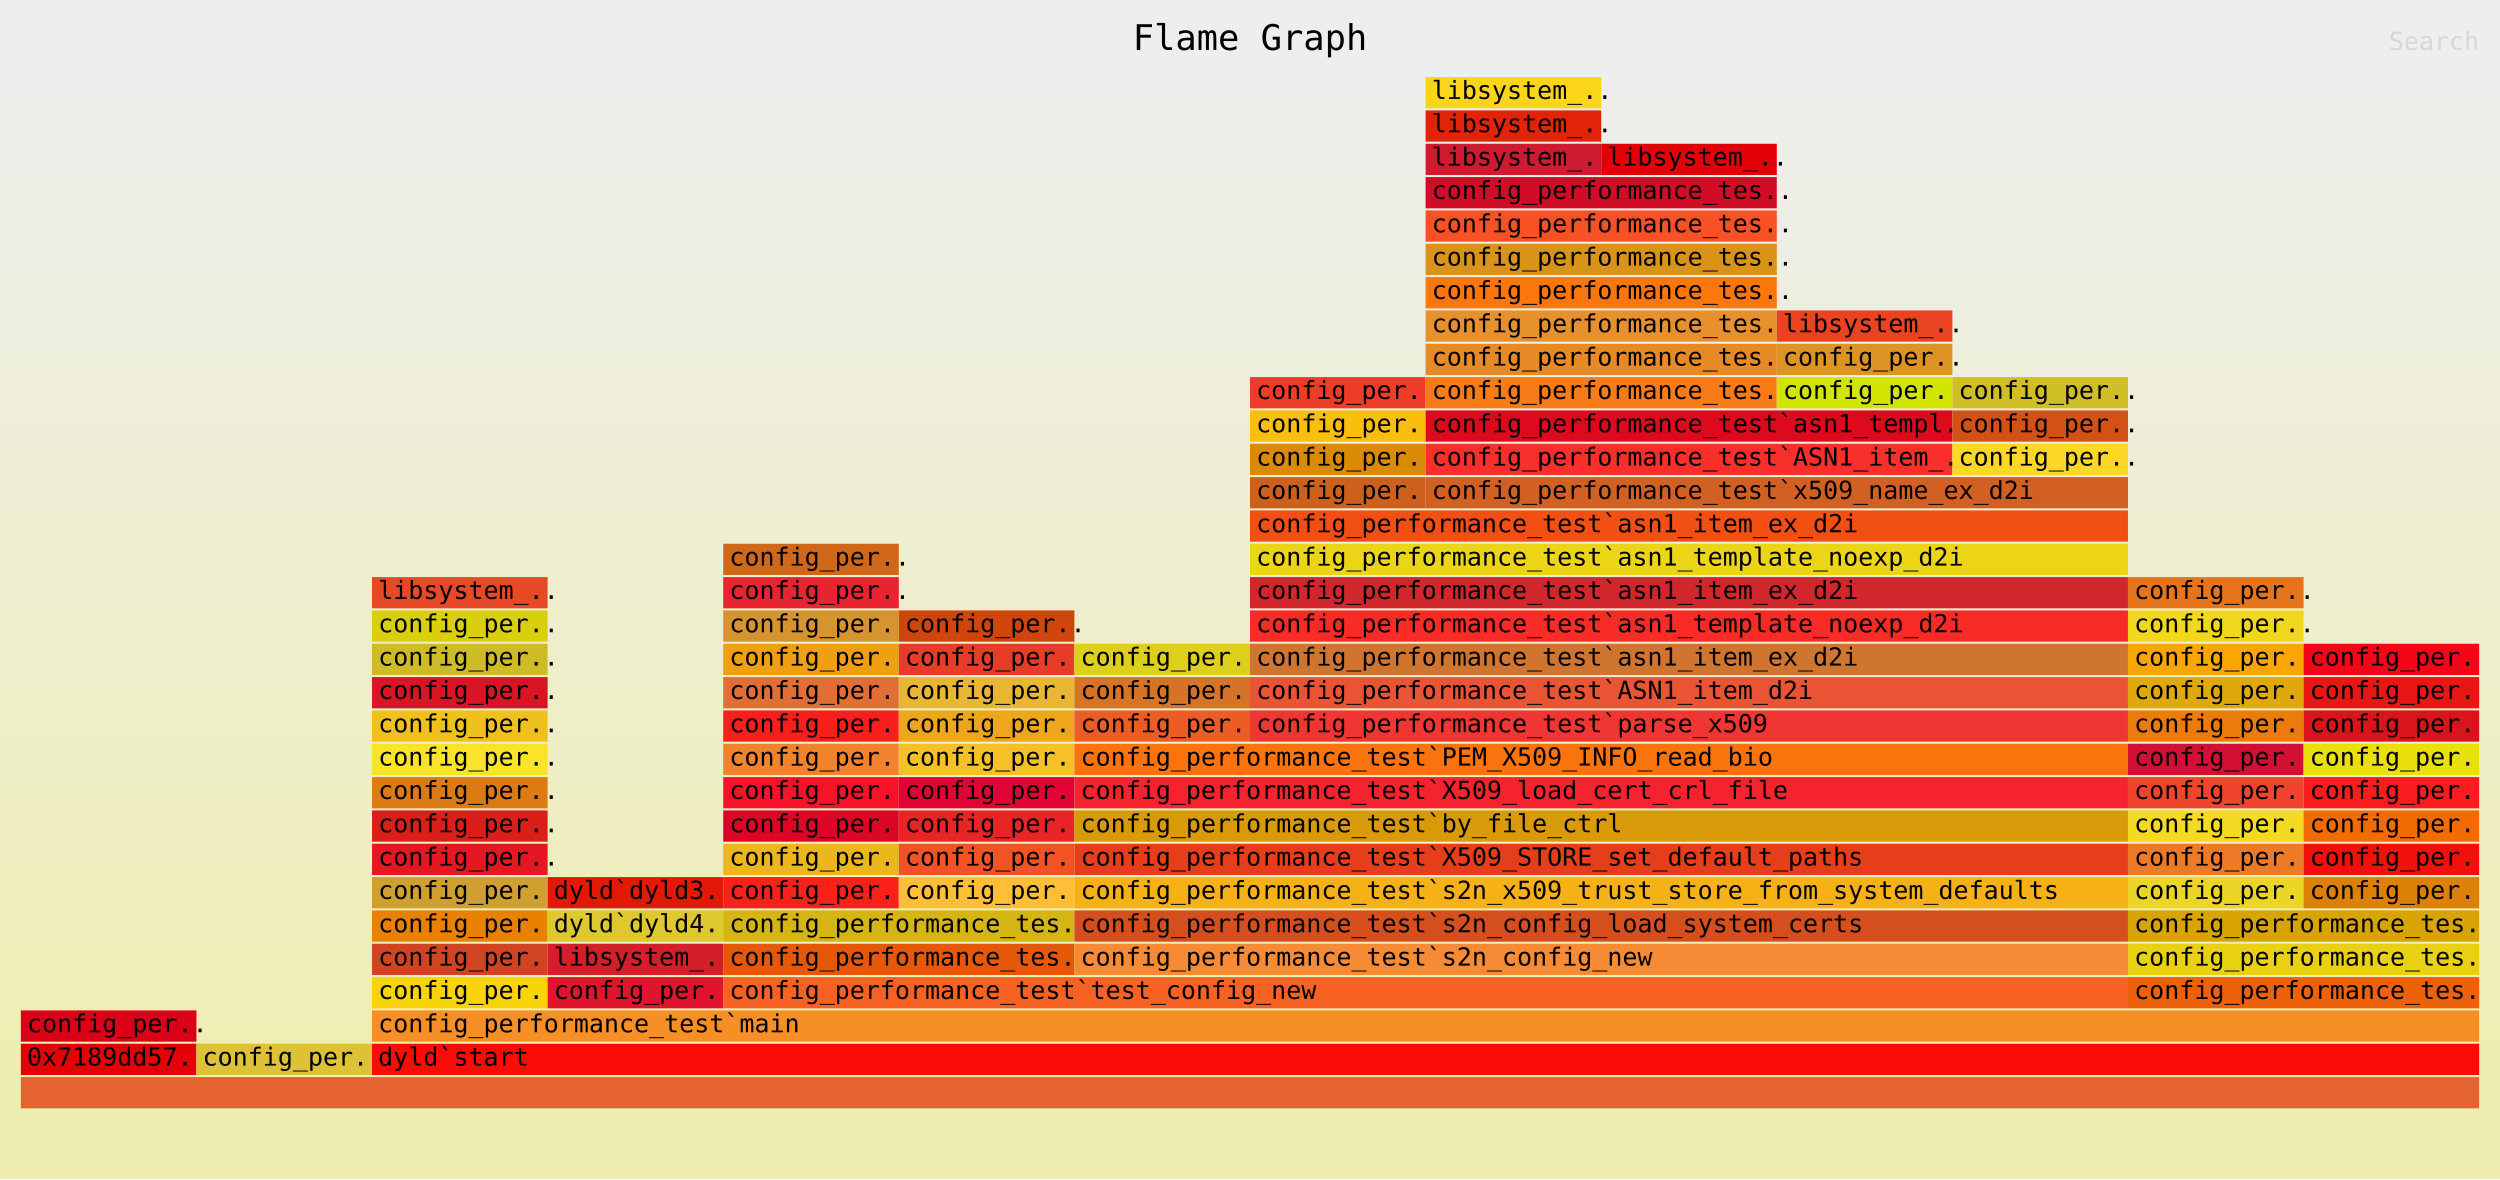
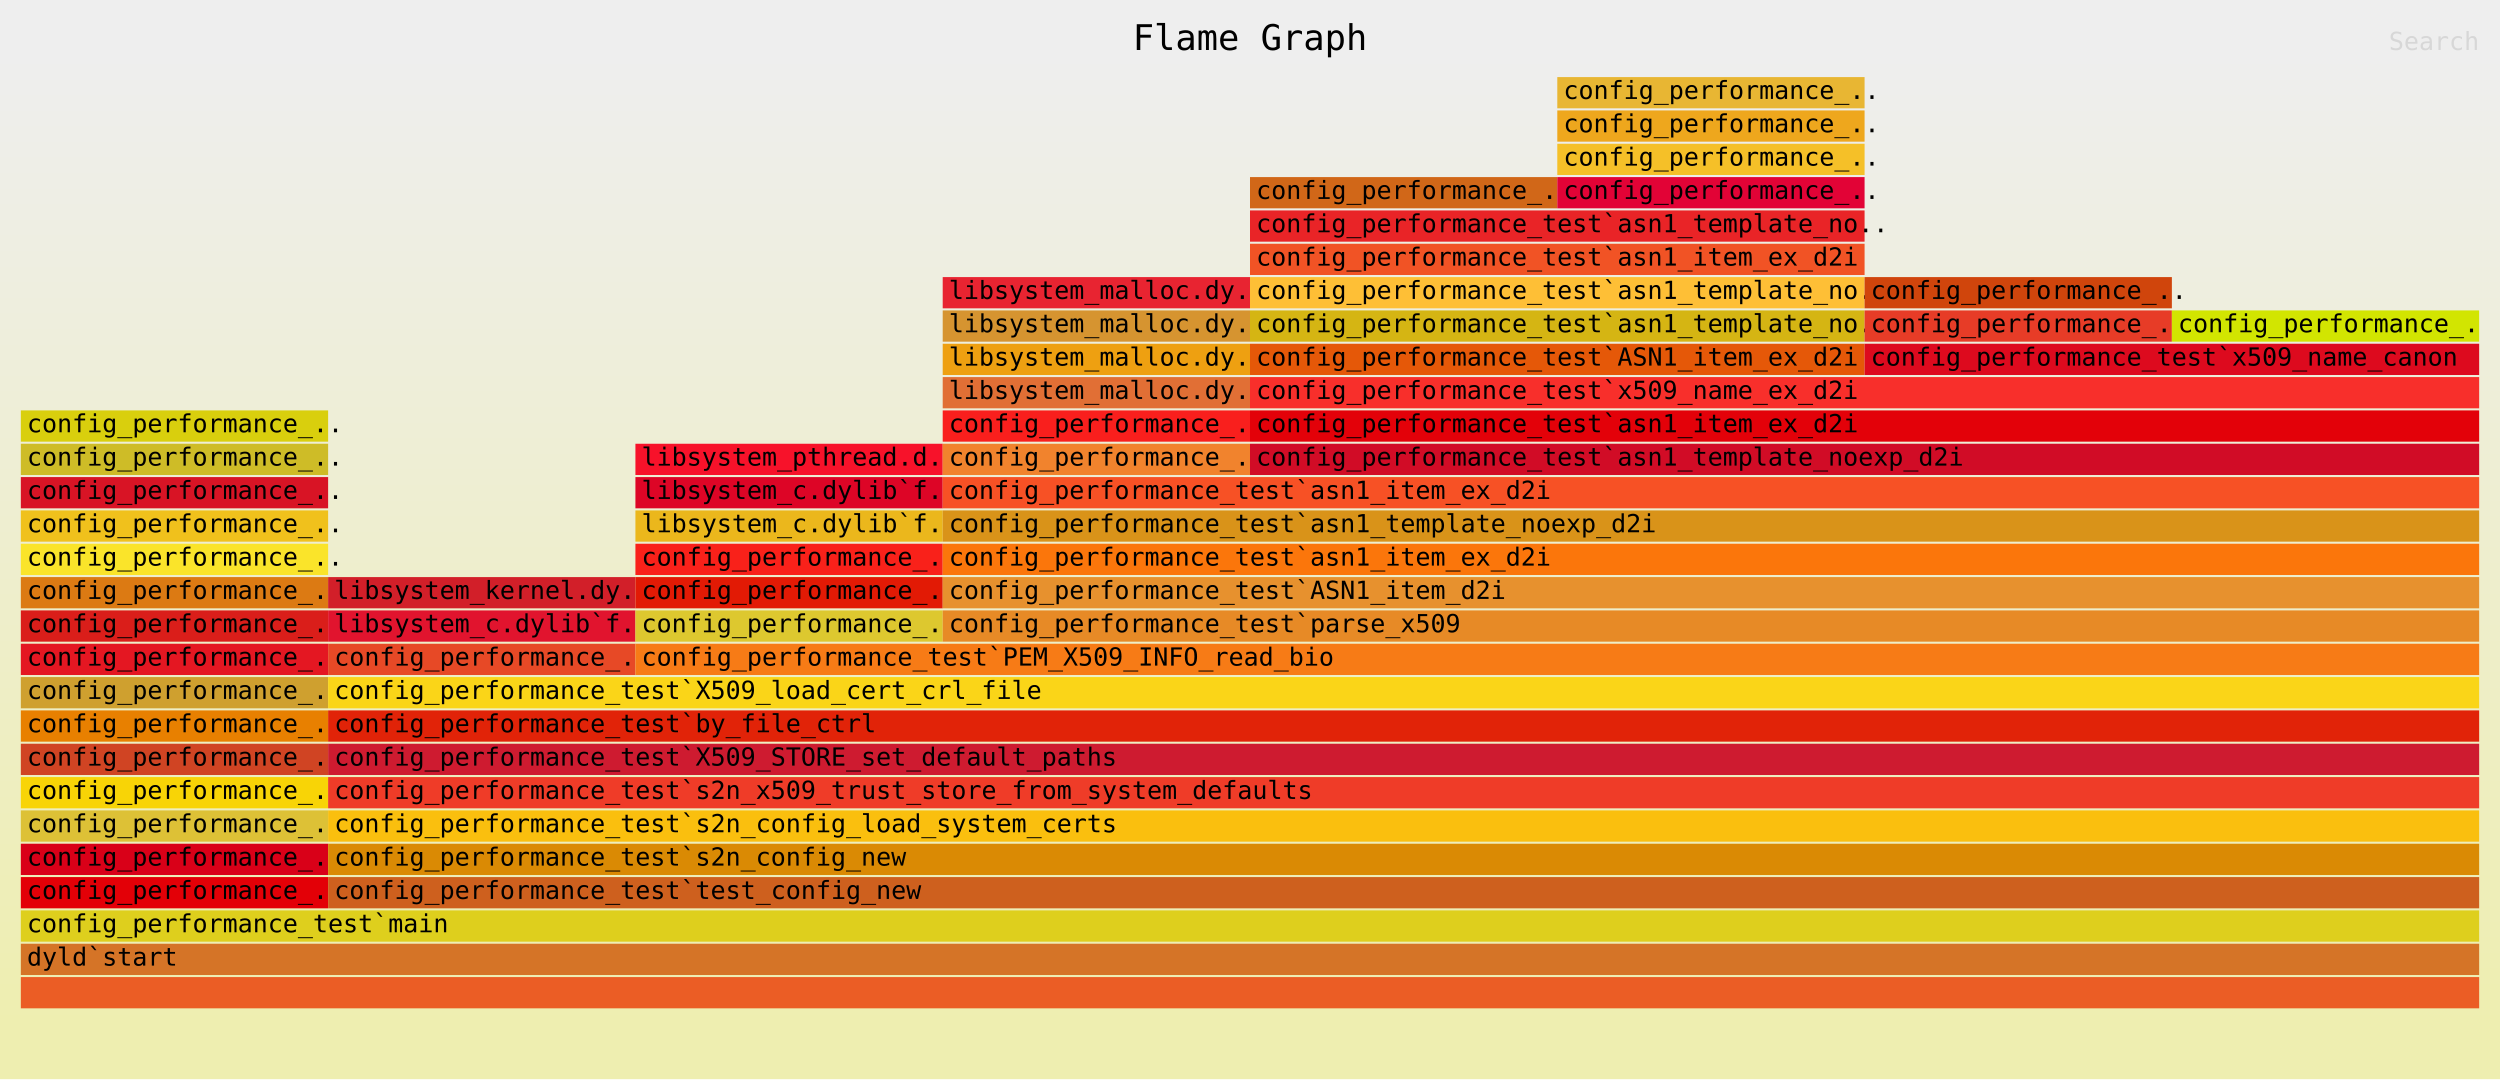
- <svg xmlns="http://www.w3.org/2000/svg" xmlns:ns1="http://github.com/jonhoo/inferno" version="1.1" width="1200" height="566" viewBox="0 0 1200 566">
+ <svg xmlns="http://www.w3.org/2000/svg" xmlns:ns1="http://github.com/jonhoo/inferno" version="1.1" width="1200" height="518" viewBox="0 0 1200 518">
  <defs>
    <linearGradient id="background" y1="0" y2="1" x1="0" x2="0">
      <stop stop-color="#eeeeee" offset="5%" />
      <stop stop-color="#eeeeb0" offset="95%" />
    </linearGradient>
  </defs>
  <style type="text/css">
text { font-family:monospace; font-size:12px }
#title { text-anchor:middle; font-size:17px; }
#matched { text-anchor:end; }
#search { text-anchor:end; opacity:0.1; cursor:pointer; }
#search:hover, #search.show { opacity:1; }
#subtitle { text-anchor:middle; font-color:rgb(160,160,160); }
#unzoom { cursor:pointer; }
#frames &gt; *:hover { stroke:black; stroke-width:0.5; cursor:pointer; }
.hide { display:none; }
.parent { opacity:0.5; }
</style>
-   <rect x="0" y="0" width="100%" height="566" fill="url(#background)" />
+   <rect x="0" y="0" width="100%" height="518" fill="url(#background)" />
  <text id="title" fill="rgb(0,0,0)" x="50%" y="24.00">Flame Graph</text>
-   <text id="details" fill="rgb(0,0,0)" x="10" y="549.00"> </text>
+   <text id="details" fill="rgb(0,0,0)" x="10" y="501.00"> </text>
  <text id="unzoom" class="hide" fill="rgb(0,0,0)" x="10" y="24.00">Reset Zoom</text>
  <text id="search" fill="rgb(0,0,0)" x="1190" y="24.00">Search</text>
-   <text id="matched" fill="rgb(0,0,0)" x="1190" y="549.00"> </text>
-   <svg id="frames" x="10" width="1180" total_samples="14">
-     <g>
-       <rect x="0%" y="501" width="7.143%" height="15" fill="rgb(227,0,7)" ns1:x="0" ns1:w="1" />
-       <text x="0.25%" y="511.50">0x7189dd57..</text>
-     </g>
-     <g>
-       <rect x="0%" y="485" width="7.143%" height="15" fill="rgb(217,0,24)" ns1:x="0" ns1:w="1" />
-       <text x="0.25%" y="495.50">config_per..</text>
-     </g>
-     <g>
-       <rect x="7.143%" y="501" width="7.143%" height="15" fill="rgb(221,193,54)" ns1:x="1" ns1:w="1" />
-       <text x="7.393%" y="511.50">config_per..</text>
-     </g>
-     <g>
-       <rect x="14.286%" y="469" width="7.143%" height="15" fill="rgb(248,212,6)" ns1:x="2" ns1:w="1" />
-       <text x="14.536%" y="479.50">config_per..</text>
-     </g>
-     <g>
-       <rect x="14.286%" y="453" width="7.143%" height="15" fill="rgb(208,68,35)" ns1:x="2" ns1:w="1" />
-       <text x="14.536%" y="463.50">config_per..</text>
-     </g>
-     <g>
-       <rect x="14.286%" y="437" width="7.143%" height="15" fill="rgb(232,128,0)" ns1:x="2" ns1:w="1" />
-       <text x="14.536%" y="447.50">config_per..</text>
-     </g>
-     <g>
-       <rect x="14.286%" y="421" width="7.143%" height="15" fill="rgb(207,160,47)" ns1:x="2" ns1:w="1" />
-       <text x="14.536%" y="431.50">config_per..</text>
-     </g>
-     <g>
-       <rect x="14.286%" y="405" width="7.143%" height="15" fill="rgb(228,23,34)" ns1:x="2" ns1:w="1" />
-       <text x="14.536%" y="415.50">config_per..</text>
-     </g>
-     <g>
-       <rect x="14.286%" y="389" width="7.143%" height="15" fill="rgb(218,30,26)" ns1:x="2" ns1:w="1" />
-       <text x="14.536%" y="399.50">config_per..</text>
-     </g>
-     <g>
-       <rect x="14.286%" y="373" width="7.143%" height="15" fill="rgb(220,122,19)" ns1:x="2" ns1:w="1" />
-       <text x="14.536%" y="383.50">config_per..</text>
-     </g>
-     <g>
-       <rect x="14.286%" y="357" width="7.143%" height="15" fill="rgb(250,228,42)" ns1:x="2" ns1:w="1" />
-       <text x="14.536%" y="367.50">config_per..</text>
-     </g>
-     <g>
-       <rect x="14.286%" y="341" width="7.143%" height="15" fill="rgb(240,193,28)" ns1:x="2" ns1:w="1" />
-       <text x="14.536%" y="351.50">config_per..</text>
-     </g>
-     <g>
-       <rect x="14.286%" y="325" width="7.143%" height="15" fill="rgb(216,20,37)" ns1:x="2" ns1:w="1" />
-       <text x="14.536%" y="335.50">config_per..</text>
-     </g>
-     <g>
-       <rect x="14.286%" y="309" width="7.143%" height="15" fill="rgb(206,188,39)" ns1:x="2" ns1:w="1" />
-       <text x="14.536%" y="319.50">config_per..</text>
-     </g>
-     <g>
-       <rect x="14.286%" y="293" width="7.143%" height="15" fill="rgb(217,207,13)" ns1:x="2" ns1:w="1" />
-       <text x="14.536%" y="303.50">config_per..</text>
-     </g>
-     <g>
-       <rect x="14.286%" y="277" width="7.143%" height="15" fill="rgb(231,73,38)" ns1:x="2" ns1:w="1" />
-       <text x="14.536%" y="287.50">libsystem_..</text>
-     </g>
-     <g>
-       <rect x="21.429%" y="469" width="7.143%" height="15" fill="rgb(225,20,46)" ns1:x="3" ns1:w="1" />
-       <text x="21.679%" y="479.50">config_per..</text>
-     </g>
-     <g>
-       <rect x="21.429%" y="453" width="7.143%" height="15" fill="rgb(210,31,41)" ns1:x="3" ns1:w="1" />
-       <text x="21.679%" y="463.50">libsystem_..</text>
-     </g>
-     <g>
-       <rect x="21.429%" y="437" width="7.143%" height="15" fill="rgb(221,200,47)" ns1:x="3" ns1:w="1" />
-       <text x="21.679%" y="447.50">dyld`dyld4..</text>
-     </g>
-     <g>
-       <rect x="21.429%" y="421" width="7.143%" height="15" fill="rgb(226,26,5)" ns1:x="3" ns1:w="1" />
-       <text x="21.679%" y="431.50">dyld`dyld3..</text>
-     </g>
-     <g>
-       <rect x="28.571%" y="421" width="7.143%" height="15" fill="rgb(249,33,26)" ns1:x="4" ns1:w="1" />
-       <text x="28.821%" y="431.50">config_per..</text>
-     </g>
-     <g>
-       <rect x="28.571%" y="405" width="7.143%" height="15" fill="rgb(235,183,28)" ns1:x="4" ns1:w="1" />
-       <text x="28.821%" y="415.50">config_per..</text>
-     </g>
-     <g>
-       <rect x="28.571%" y="389" width="7.143%" height="15" fill="rgb(221,5,38)" ns1:x="4" ns1:w="1" />
-       <text x="28.821%" y="399.50">config_per..</text>
-     </g>
-     <g>
-       <rect x="28.571%" y="373" width="7.143%" height="15" fill="rgb(247,18,42)" ns1:x="4" ns1:w="1" />
-       <text x="28.821%" y="383.50">config_per..</text>
-     </g>
-     <g>
-       <rect x="28.571%" y="357" width="7.143%" height="15" fill="rgb(241,131,45)" ns1:x="4" ns1:w="1" />
-       <text x="28.821%" y="367.50">config_per..</text>
-     </g>
-     <g>
-       <rect x="28.571%" y="341" width="7.143%" height="15" fill="rgb(249,31,29)" ns1:x="4" ns1:w="1" />
-       <text x="28.821%" y="351.50">config_per..</text>
-     </g>
-     <g>
-       <rect x="28.571%" y="325" width="7.143%" height="15" fill="rgb(225,111,53)" ns1:x="4" ns1:w="1" />
-       <text x="28.821%" y="335.50">config_per..</text>
-     </g>
-     <g>
-       <rect x="28.571%" y="309" width="7.143%" height="15" fill="rgb(238,160,17)" ns1:x="4" ns1:w="1" />
-       <text x="28.821%" y="319.50">config_per..</text>
-     </g>
-     <g>
-       <rect x="28.571%" y="293" width="7.143%" height="15" fill="rgb(214,148,48)" ns1:x="4" ns1:w="1" />
-       <text x="28.821%" y="303.50">config_per..</text>
-     </g>
-     <g>
-       <rect x="28.571%" y="277" width="7.143%" height="15" fill="rgb(232,36,49)" ns1:x="4" ns1:w="1" />
-       <text x="28.821%" y="287.50">config_per..</text>
-     </g>
-     <g>
-       <rect x="28.571%" y="261" width="7.143%" height="15" fill="rgb(209,103,24)" ns1:x="4" ns1:w="1" />
-       <text x="28.821%" y="271.50">config_per..</text>
-     </g>
-     <g>
-       <rect x="28.571%" y="453" width="14.286%" height="15" fill="rgb(229,88,8)" ns1:x="4" ns1:w="2" />
-       <text x="28.821%" y="463.50">config_performance_tes..</text>
-     </g>
-     <g>
-       <rect x="28.571%" y="437" width="14.286%" height="15" fill="rgb(213,181,19)" ns1:x="4" ns1:w="2" />
-       <text x="28.821%" y="447.50">config_performance_tes..</text>
-     </g>
-     <g>
-       <rect x="35.714%" y="421" width="7.143%" height="15" fill="rgb(254,191,54)" ns1:x="5" ns1:w="1" />
-       <text x="35.964%" y="431.50">config_per..</text>
-     </g>
-     <g>
-       <rect x="35.714%" y="405" width="7.143%" height="15" fill="rgb(241,83,37)" ns1:x="5" ns1:w="1" />
-       <text x="35.964%" y="415.50">config_per..</text>
-     </g>
-     <g>
-       <rect x="35.714%" y="389" width="7.143%" height="15" fill="rgb(233,36,39)" ns1:x="5" ns1:w="1" />
-       <text x="35.964%" y="399.50">config_per..</text>
-     </g>
-     <g>
-       <rect x="35.714%" y="373" width="7.143%" height="15" fill="rgb(226,3,54)" ns1:x="5" ns1:w="1" />
-       <text x="35.964%" y="383.50">config_per..</text>
-     </g>
-     <g>
-       <rect x="35.714%" y="357" width="7.143%" height="15" fill="rgb(245,192,40)" ns1:x="5" ns1:w="1" />
-       <text x="35.964%" y="367.50">config_per..</text>
-     </g>
-     <g>
-       <rect x="35.714%" y="341" width="7.143%" height="15" fill="rgb(238,167,29)" ns1:x="5" ns1:w="1" />
-       <text x="35.964%" y="351.50">config_per..</text>
-     </g>
-     <g>
-       <rect x="35.714%" y="325" width="7.143%" height="15" fill="rgb(232,182,51)" ns1:x="5" ns1:w="1" />
-       <text x="35.964%" y="335.50">config_per..</text>
-     </g>
-     <g>
-       <rect x="35.714%" y="309" width="7.143%" height="15" fill="rgb(231,60,39)" ns1:x="5" ns1:w="1" />
-       <text x="35.964%" y="319.50">config_per..</text>
-     </g>
-     <g>
-       <rect x="35.714%" y="293" width="7.143%" height="15" fill="rgb(208,69,12)" ns1:x="5" ns1:w="1" />
-       <text x="35.964%" y="303.50">config_per..</text>
-     </g>
-     <g>
-       <rect x="42.857%" y="341" width="7.143%" height="15" fill="rgb(235,93,37)" ns1:x="6" ns1:w="1" />
-       <text x="43.107%" y="351.50">config_per..</text>
-     </g>
-     <g>
-       <rect x="42.857%" y="325" width="7.143%" height="15" fill="rgb(213,116,39)" ns1:x="6" ns1:w="1" />
-       <text x="43.107%" y="335.50">config_per..</text>
-     </g>
-     <g>
-       <rect x="42.857%" y="309" width="7.143%" height="15" fill="rgb(222,207,29)" ns1:x="6" ns1:w="1" />
-       <text x="43.107%" y="319.50">config_per..</text>
-     </g>
-     <g>
-       <rect x="50%" y="229" width="7.143%" height="15" fill="rgb(206,96,30)" ns1:x="7" ns1:w="1" />
-       <text x="50.25%" y="239.50">config_per..</text>
-     </g>
-     <g>
-       <rect x="50%" y="213" width="7.143%" height="15" fill="rgb(218,138,4)" ns1:x="7" ns1:w="1" />
-       <text x="50.25%" y="223.50">config_per..</text>
-     </g>
-     <g>
-       <rect x="50%" y="197" width="7.143%" height="15" fill="rgb(250,191,14)" ns1:x="7" ns1:w="1" />
-       <text x="50.25%" y="207.50">config_per..</text>
-     </g>
-     <g>
-       <rect x="50%" y="181" width="7.143%" height="15" fill="rgb(239,60,40)" ns1:x="7" ns1:w="1" />
-       <text x="50.25%" y="191.50">config_per..</text>
-     </g>
-     <g>
-       <rect x="57.143%" y="69" width="7.143%" height="15" fill="rgb(206,27,48)" ns1:x="8" ns1:w="1" />
-       <text x="57.393%" y="79.50">libsystem_..</text>
-     </g>
-     <g>
-       <rect x="57.143%" y="53" width="7.143%" height="15" fill="rgb(225,35,8)" ns1:x="8" ns1:w="1" />
-       <text x="57.393%" y="63.50">libsystem_..</text>
-     </g>
-     <g>
-       <rect x="57.143%" y="37" width="7.143%" height="15" fill="rgb(250,213,24)" ns1:x="8" ns1:w="1" />
-       <text x="57.393%" y="47.50">libsystem_..</text>
-     </g>
-     <g>
-       <rect x="57.143%" y="181" width="14.286%" height="15" fill="rgb(247,123,22)" ns1:x="8" ns1:w="2" />
-       <text x="57.393%" y="191.50">config_performance_tes..</text>
-     </g>
-     <g>
-       <rect x="57.143%" y="165" width="14.286%" height="15" fill="rgb(231,138,38)" ns1:x="8" ns1:w="2" />
-       <text x="57.393%" y="175.50">config_performance_tes..</text>
-     </g>
-     <g>
-       <rect x="57.143%" y="149" width="14.286%" height="15" fill="rgb(231,145,46)" ns1:x="8" ns1:w="2" />
-       <text x="57.393%" y="159.50">config_performance_tes..</text>
-     </g>
-     <g>
-       <rect x="57.143%" y="133" width="14.286%" height="15" fill="rgb(251,118,11)" ns1:x="8" ns1:w="2" />
-       <text x="57.393%" y="143.50">config_performance_tes..</text>
-     </g>
-     <g>
-       <rect x="57.143%" y="117" width="14.286%" height="15" fill="rgb(217,147,25)" ns1:x="8" ns1:w="2" />
-       <text x="57.393%" y="127.50">config_performance_tes..</text>
-     </g>
-     <g>
-       <rect x="57.143%" y="101" width="14.286%" height="15" fill="rgb(247,81,37)" ns1:x="8" ns1:w="2" />
-       <text x="57.393%" y="111.50">config_performance_tes..</text>
-     </g>
-     <g>
-       <rect x="57.143%" y="85" width="14.286%" height="15" fill="rgb(209,12,38)" ns1:x="8" ns1:w="2" />
-       <text x="57.393%" y="95.50">config_performance_tes..</text>
-     </g>
-     <g>
-       <rect x="64.286%" y="69" width="7.143%" height="15" fill="rgb(227,1,9)" ns1:x="9" ns1:w="1" />
-       <text x="64.536%" y="79.50">libsystem_..</text>
-     </g>
-     <g>
-       <rect x="57.143%" y="213" width="21.429%" height="15" fill="rgb(248,47,43)" ns1:x="8" ns1:w="3" />
-       <text x="57.393%" y="223.50">config_performance_test`ASN1_item_..</text>
-     </g>
-     <g>
-       <rect x="57.143%" y="197" width="21.429%" height="15" fill="rgb(221,10,30)" ns1:x="8" ns1:w="3" />
-       <text x="57.393%" y="207.50">config_performance_test`asn1_templ..</text>
-     </g>
-     <g>
-       <rect x="71.429%" y="181" width="7.143%" height="15" fill="rgb(210,229,1)" ns1:x="10" ns1:w="1" />
-       <text x="71.679%" y="191.50">config_per..</text>
-     </g>
-     <g>
-       <rect x="71.429%" y="165" width="7.143%" height="15" fill="rgb(222,148,37)" ns1:x="10" ns1:w="1" />
-       <text x="71.679%" y="175.50">config_per..</text>
-     </g>
-     <g>
-       <rect x="71.429%" y="149" width="7.143%" height="15" fill="rgb(234,67,33)" ns1:x="10" ns1:w="1" />
-       <text x="71.679%" y="159.50">libsystem_..</text>
-     </g>
-     <g>
-       <rect x="28.571%" y="469" width="57.143%" height="15" fill="rgb(247,98,35)" ns1:x="4" ns1:w="8" />
-       <text x="28.821%" y="479.50">config_performance_test`test_config_new</text>
-     </g>
-     <g>
-       <rect x="42.857%" y="453" width="42.857%" height="15" fill="rgb(247,138,52)" ns1:x="6" ns1:w="6" />
-       <text x="43.107%" y="463.50">config_performance_test`s2n_config_new</text>
-     </g>
-     <g>
-       <rect x="42.857%" y="437" width="42.857%" height="15" fill="rgb(213,79,30)" ns1:x="6" ns1:w="6" />
-       <text x="43.107%" y="447.50">config_performance_test`s2n_config_load_system_certs</text>
-     </g>
-     <g>
-       <rect x="42.857%" y="421" width="42.857%" height="15" fill="rgb(246,177,23)" ns1:x="6" ns1:w="6" />
-       <text x="43.107%" y="431.50">config_performance_test`s2n_x509_trust_store_from_system_defaults</text>
-     </g>
-     <g>
-       <rect x="42.857%" y="405" width="42.857%" height="15" fill="rgb(230,62,27)" ns1:x="6" ns1:w="6" />
-       <text x="43.107%" y="415.50">config_performance_test`X509_STORE_set_default_paths</text>
-     </g>
-     <g>
-       <rect x="42.857%" y="389" width="42.857%" height="15" fill="rgb(216,154,8)" ns1:x="6" ns1:w="6" />
-       <text x="43.107%" y="399.50">config_performance_test`by_file_ctrl</text>
-     </g>
-     <g>
-       <rect x="42.857%" y="373" width="42.857%" height="15" fill="rgb(244,35,45)" ns1:x="6" ns1:w="6" />
-       <text x="43.107%" y="383.50">config_performance_test`X509_load_cert_crl_file</text>
-     </g>
-     <g>
-       <rect x="42.857%" y="357" width="42.857%" height="15" fill="rgb(251,115,12)" ns1:x="6" ns1:w="6" />
-       <text x="43.107%" y="367.50">config_performance_test`PEM_X509_INFO_read_bio</text>
-     </g>
-     <g>
-       <rect x="50%" y="341" width="35.714%" height="15" fill="rgb(240,54,50)" ns1:x="7" ns1:w="5" />
-       <text x="50.25%" y="351.50">config_performance_test`parse_x509</text>
-     </g>
-     <g>
-       <rect x="50%" y="325" width="35.714%" height="15" fill="rgb(233,84,52)" ns1:x="7" ns1:w="5" />
-       <text x="50.25%" y="335.50">config_performance_test`ASN1_item_d2i</text>
-     </g>
-     <g>
-       <rect x="50%" y="309" width="35.714%" height="15" fill="rgb(207,117,47)" ns1:x="7" ns1:w="5" />
-       <text x="50.25%" y="319.50">config_performance_test`asn1_item_ex_d2i</text>
-     </g>
-     <g>
-       <rect x="50%" y="293" width="35.714%" height="15" fill="rgb(249,43,39)" ns1:x="7" ns1:w="5" />
-       <text x="50.25%" y="303.50">config_performance_test`asn1_template_noexp_d2i</text>
-     </g>
-     <g>
-       <rect x="50%" y="277" width="35.714%" height="15" fill="rgb(209,38,44)" ns1:x="7" ns1:w="5" />
-       <text x="50.25%" y="287.50">config_performance_test`asn1_item_ex_d2i</text>
-     </g>
-     <g>
-       <rect x="50%" y="261" width="35.714%" height="15" fill="rgb(236,212,23)" ns1:x="7" ns1:w="5" />
-       <text x="50.25%" y="271.50">config_performance_test`asn1_template_noexp_d2i</text>
-     </g>
-     <g>
-       <rect x="50%" y="245" width="35.714%" height="15" fill="rgb(242,79,21)" ns1:x="7" ns1:w="5" />
-       <text x="50.25%" y="255.50">config_performance_test`asn1_item_ex_d2i</text>
-     </g>
-     <g>
-       <rect x="57.143%" y="229" width="28.571%" height="15" fill="rgb(211,96,35)" ns1:x="8" ns1:w="4" />
-       <text x="57.393%" y="239.50">config_performance_test`x509_name_ex_d2i</text>
-     </g>
-     <g>
-       <rect x="78.571%" y="213" width="7.143%" height="15" fill="rgb(253,215,40)" ns1:x="11" ns1:w="1" />
-       <text x="78.821%" y="223.50">config_per..</text>
-     </g>
-     <g>
-       <rect x="78.571%" y="197" width="7.143%" height="15" fill="rgb(211,81,21)" ns1:x="11" ns1:w="1" />
-       <text x="78.821%" y="207.50">config_per..</text>
-     </g>
-     <g>
-       <rect x="78.571%" y="181" width="7.143%" height="15" fill="rgb(208,190,38)" ns1:x="11" ns1:w="1" />
-       <text x="78.821%" y="191.50">config_per..</text>
-     </g>
-     <g>
-       <rect x="85.714%" y="421" width="7.143%" height="15" fill="rgb(235,213,38)" ns1:x="12" ns1:w="1" />
-       <text x="85.964%" y="431.50">config_per..</text>
-     </g>
-     <g>
-       <rect x="85.714%" y="405" width="7.143%" height="15" fill="rgb(237,122,38)" ns1:x="12" ns1:w="1" />
-       <text x="85.964%" y="415.50">config_per..</text>
-     </g>
-     <g>
-       <rect x="85.714%" y="389" width="7.143%" height="15" fill="rgb(244,218,35)" ns1:x="12" ns1:w="1" />
-       <text x="85.964%" y="399.50">config_per..</text>
-     </g>
-     <g>
-       <rect x="85.714%" y="373" width="7.143%" height="15" fill="rgb(240,68,47)" ns1:x="12" ns1:w="1" />
-       <text x="85.964%" y="383.50">config_per..</text>
-     </g>
-     <g>
-       <rect x="85.714%" y="357" width="7.143%" height="15" fill="rgb(210,16,53)" ns1:x="12" ns1:w="1" />
-       <text x="85.964%" y="367.50">config_per..</text>
-     </g>
-     <g>
-       <rect x="85.714%" y="341" width="7.143%" height="15" fill="rgb(235,124,12)" ns1:x="12" ns1:w="1" />
-       <text x="85.964%" y="351.50">config_per..</text>
-     </g>
-     <g>
-       <rect x="85.714%" y="325" width="7.143%" height="15" fill="rgb(224,169,11)" ns1:x="12" ns1:w="1" />
-       <text x="85.964%" y="335.50">config_per..</text>
-     </g>
-     <g>
-       <rect x="85.714%" y="309" width="7.143%" height="15" fill="rgb(250,166,2)" ns1:x="12" ns1:w="1" />
-       <text x="85.964%" y="319.50">config_per..</text>
-     </g>
-     <g>
-       <rect x="85.714%" y="293" width="7.143%" height="15" fill="rgb(242,216,29)" ns1:x="12" ns1:w="1" />
-       <text x="85.964%" y="303.50">config_per..</text>
-     </g>
-     <g>
-       <rect x="85.714%" y="277" width="7.143%" height="15" fill="rgb(230,116,27)" ns1:x="12" ns1:w="1" />
-       <text x="85.964%" y="287.50">config_per..</text>
-     </g>
-     <g>
-       <rect x="0%" y="517" width="100%" height="15" fill="rgb(228,99,48)" ns1:x="0" ns1:w="14" />
-       <text x="0.25%" y="527.50" />
-     </g>
-     <g>
-       <rect x="14.286%" y="501" width="85.714%" height="15" fill="rgb(253,11,6)" ns1:x="2" ns1:w="12" />
-       <text x="14.536%" y="511.50">dyld`start</text>
-     </g>
-     <g>
-       <rect x="14.286%" y="485" width="85.714%" height="15" fill="rgb(247,143,39)" ns1:x="2" ns1:w="12" />
-       <text x="14.536%" y="495.50">config_performance_test`main</text>
-     </g>
-     <g>
-       <rect x="85.714%" y="469" width="14.286%" height="15" fill="rgb(236,97,10)" ns1:x="12" ns1:w="2" />
-       <text x="85.964%" y="479.50">config_performance_tes..</text>
-     </g>
-     <g>
-       <rect x="85.714%" y="453" width="14.286%" height="15" fill="rgb(233,208,19)" ns1:x="12" ns1:w="2" />
-       <text x="85.964%" y="463.50">config_performance_tes..</text>
-     </g>
-     <g>
-       <rect x="85.714%" y="437" width="14.286%" height="15" fill="rgb(216,164,2)" ns1:x="12" ns1:w="2" />
-       <text x="85.964%" y="447.50">config_performance_tes..</text>
-     </g>
-     <g>
-       <rect x="92.857%" y="421" width="7.143%" height="15" fill="rgb(220,129,5)" ns1:x="13" ns1:w="1" />
-       <text x="93.107%" y="431.50">config_per..</text>
-     </g>
-     <g>
-       <rect x="92.857%" y="405" width="7.143%" height="15" fill="rgb(242,17,10)" ns1:x="13" ns1:w="1" />
-       <text x="93.107%" y="415.50">config_per..</text>
-     </g>
-     <g>
-       <rect x="92.857%" y="389" width="7.143%" height="15" fill="rgb(242,107,0)" ns1:x="13" ns1:w="1" />
-       <text x="93.107%" y="399.50">config_per..</text>
-     </g>
-     <g>
-       <rect x="92.857%" y="373" width="7.143%" height="15" fill="rgb(251,28,31)" ns1:x="13" ns1:w="1" />
-       <text x="93.107%" y="383.50">config_per..</text>
-     </g>
-     <g>
-       <rect x="92.857%" y="357" width="7.143%" height="15" fill="rgb(233,223,10)" ns1:x="13" ns1:w="1" />
-       <text x="93.107%" y="367.50">config_per..</text>
-     </g>
-     <g>
-       <rect x="92.857%" y="341" width="7.143%" height="15" fill="rgb(215,21,27)" ns1:x="13" ns1:w="1" />
-       <text x="93.107%" y="351.50">config_per..</text>
-     </g>
-     <g>
-       <rect x="92.857%" y="325" width="7.143%" height="15" fill="rgb(232,23,21)" ns1:x="13" ns1:w="1" />
-       <text x="93.107%" y="335.50">config_per..</text>
-     </g>
-     <g>
-       <rect x="92.857%" y="309" width="7.143%" height="15" fill="rgb(244,5,23)" ns1:x="13" ns1:w="1" />
-       <text x="93.107%" y="319.50">config_per..</text>
+   <text id="matched" fill="rgb(0,0,0)" x="1190" y="501.00"> </text>
+   <svg id="frames" x="10" width="1180" total_samples="8">
+     <g>
+       <rect x="0%" y="421" width="12.5%" height="15" fill="rgb(227,0,7)" ns1:x="0" ns1:w="1" />
+       <text x="0.25%" y="431.50">config_performance_..</text>
+     </g>
+     <g>
+       <rect x="0%" y="405" width="12.5%" height="15" fill="rgb(217,0,24)" ns1:x="0" ns1:w="1" />
+       <text x="0.25%" y="415.50">config_performance_..</text>
+     </g>
+     <g>
+       <rect x="0%" y="389" width="12.5%" height="15" fill="rgb(221,193,54)" ns1:x="0" ns1:w="1" />
+       <text x="0.25%" y="399.50">config_performance_..</text>
+     </g>
+     <g>
+       <rect x="0%" y="373" width="12.5%" height="15" fill="rgb(248,212,6)" ns1:x="0" ns1:w="1" />
+       <text x="0.25%" y="383.50">config_performance_..</text>
+     </g>
+     <g>
+       <rect x="0%" y="357" width="12.5%" height="15" fill="rgb(208,68,35)" ns1:x="0" ns1:w="1" />
+       <text x="0.25%" y="367.50">config_performance_..</text>
+     </g>
+     <g>
+       <rect x="0%" y="341" width="12.5%" height="15" fill="rgb(232,128,0)" ns1:x="0" ns1:w="1" />
+       <text x="0.25%" y="351.50">config_performance_..</text>
+     </g>
+     <g>
+       <rect x="0%" y="325" width="12.5%" height="15" fill="rgb(207,160,47)" ns1:x="0" ns1:w="1" />
+       <text x="0.25%" y="335.50">config_performance_..</text>
+     </g>
+     <g>
+       <rect x="0%" y="309" width="12.5%" height="15" fill="rgb(228,23,34)" ns1:x="0" ns1:w="1" />
+       <text x="0.25%" y="319.50">config_performance_..</text>
+     </g>
+     <g>
+       <rect x="0%" y="293" width="12.5%" height="15" fill="rgb(218,30,26)" ns1:x="0" ns1:w="1" />
+       <text x="0.25%" y="303.50">config_performance_..</text>
+     </g>
+     <g>
+       <rect x="0%" y="277" width="12.5%" height="15" fill="rgb(220,122,19)" ns1:x="0" ns1:w="1" />
+       <text x="0.25%" y="287.50">config_performance_..</text>
+     </g>
+     <g>
+       <rect x="0%" y="261" width="12.5%" height="15" fill="rgb(250,228,42)" ns1:x="0" ns1:w="1" />
+       <text x="0.25%" y="271.50">config_performance_..</text>
+     </g>
+     <g>
+       <rect x="0%" y="245" width="12.5%" height="15" fill="rgb(240,193,28)" ns1:x="0" ns1:w="1" />
+       <text x="0.25%" y="255.50">config_performance_..</text>
+     </g>
+     <g>
+       <rect x="0%" y="229" width="12.5%" height="15" fill="rgb(216,20,37)" ns1:x="0" ns1:w="1" />
+       <text x="0.25%" y="239.50">config_performance_..</text>
+     </g>
+     <g>
+       <rect x="0%" y="213" width="12.5%" height="15" fill="rgb(206,188,39)" ns1:x="0" ns1:w="1" />
+       <text x="0.25%" y="223.50">config_performance_..</text>
+     </g>
+     <g>
+       <rect x="0%" y="197" width="12.5%" height="15" fill="rgb(217,207,13)" ns1:x="0" ns1:w="1" />
+       <text x="0.25%" y="207.50">config_performance_..</text>
+     </g>
+     <g>
+       <rect x="12.5%" y="309" width="12.5%" height="15" fill="rgb(231,73,38)" ns1:x="1" ns1:w="1" />
+       <text x="12.75%" y="319.50">config_performance_..</text>
+     </g>
+     <g>
+       <rect x="12.5%" y="293" width="12.5%" height="15" fill="rgb(225,20,46)" ns1:x="1" ns1:w="1" />
+       <text x="12.75%" y="303.50">libsystem_c.dylib`f..</text>
+     </g>
+     <g>
+       <rect x="12.5%" y="277" width="12.5%" height="15" fill="rgb(210,31,41)" ns1:x="1" ns1:w="1" />
+       <text x="12.75%" y="287.50">libsystem_kernel.dy..</text>
+     </g>
+     <g>
+       <rect x="25%" y="293" width="12.5%" height="15" fill="rgb(221,200,47)" ns1:x="2" ns1:w="1" />
+       <text x="25.25%" y="303.50">config_performance_..</text>
+     </g>
+     <g>
+       <rect x="25%" y="277" width="12.5%" height="15" fill="rgb(226,26,5)" ns1:x="2" ns1:w="1" />
+       <text x="25.25%" y="287.50">config_performance_..</text>
+     </g>
+     <g>
+       <rect x="25%" y="261" width="12.5%" height="15" fill="rgb(249,33,26)" ns1:x="2" ns1:w="1" />
+       <text x="25.25%" y="271.50">config_performance_..</text>
+     </g>
+     <g>
+       <rect x="25%" y="245" width="12.5%" height="15" fill="rgb(235,183,28)" ns1:x="2" ns1:w="1" />
+       <text x="25.25%" y="255.50">libsystem_c.dylib`f..</text>
+     </g>
+     <g>
+       <rect x="25%" y="229" width="12.5%" height="15" fill="rgb(221,5,38)" ns1:x="2" ns1:w="1" />
+       <text x="25.25%" y="239.50">libsystem_c.dylib`f..</text>
+     </g>
+     <g>
+       <rect x="25%" y="213" width="12.5%" height="15" fill="rgb(247,18,42)" ns1:x="2" ns1:w="1" />
+       <text x="25.25%" y="223.50">libsystem_pthread.d..</text>
+     </g>
+     <g>
+       <rect x="37.5%" y="213" width="12.5%" height="15" fill="rgb(241,131,45)" ns1:x="3" ns1:w="1" />
+       <text x="37.75%" y="223.50">config_performance_..</text>
+     </g>
+     <g>
+       <rect x="37.5%" y="197" width="12.5%" height="15" fill="rgb(249,31,29)" ns1:x="3" ns1:w="1" />
+       <text x="37.75%" y="207.50">config_performance_..</text>
+     </g>
+     <g>
+       <rect x="37.5%" y="181" width="12.5%" height="15" fill="rgb(225,111,53)" ns1:x="3" ns1:w="1" />
+       <text x="37.75%" y="191.50">libsystem_malloc.dy..</text>
+     </g>
+     <g>
+       <rect x="37.5%" y="165" width="12.5%" height="15" fill="rgb(238,160,17)" ns1:x="3" ns1:w="1" />
+       <text x="37.75%" y="175.50">libsystem_malloc.dy..</text>
+     </g>
+     <g>
+       <rect x="37.5%" y="149" width="12.5%" height="15" fill="rgb(214,148,48)" ns1:x="3" ns1:w="1" />
+       <text x="37.75%" y="159.50">libsystem_malloc.dy..</text>
+     </g>
+     <g>
+       <rect x="37.5%" y="133" width="12.5%" height="15" fill="rgb(232,36,49)" ns1:x="3" ns1:w="1" />
+       <text x="37.75%" y="143.50">libsystem_malloc.dy..</text>
+     </g>
+     <g>
+       <rect x="50%" y="85" width="12.5%" height="15" fill="rgb(209,103,24)" ns1:x="4" ns1:w="1" />
+       <text x="50.25%" y="95.50">config_performance_..</text>
+     </g>
+     <g>
+       <rect x="50%" y="165" width="25%" height="15" fill="rgb(229,88,8)" ns1:x="4" ns1:w="2" />
+       <text x="50.25%" y="175.50">config_performance_test`ASN1_item_ex_d2i</text>
+     </g>
+     <g>
+       <rect x="50%" y="149" width="25%" height="15" fill="rgb(213,181,19)" ns1:x="4" ns1:w="2" />
+       <text x="50.25%" y="159.50">config_performance_test`asn1_template_no..</text>
+     </g>
+     <g>
+       <rect x="50%" y="133" width="25%" height="15" fill="rgb(254,191,54)" ns1:x="4" ns1:w="2" />
+       <text x="50.25%" y="143.50">config_performance_test`asn1_template_no..</text>
+     </g>
+     <g>
+       <rect x="50%" y="117" width="25%" height="15" fill="rgb(241,83,37)" ns1:x="4" ns1:w="2" />
+       <text x="50.25%" y="127.50">config_performance_test`asn1_item_ex_d2i</text>
+     </g>
+     <g>
+       <rect x="50%" y="101" width="25%" height="15" fill="rgb(233,36,39)" ns1:x="4" ns1:w="2" />
+       <text x="50.25%" y="111.50">config_performance_test`asn1_template_no..</text>
+     </g>
+     <g>
+       <rect x="62.5%" y="85" width="12.5%" height="15" fill="rgb(226,3,54)" ns1:x="5" ns1:w="1" />
+       <text x="62.75%" y="95.50">config_performance_..</text>
+     </g>
+     <g>
+       <rect x="62.5%" y="69" width="12.5%" height="15" fill="rgb(245,192,40)" ns1:x="5" ns1:w="1" />
+       <text x="62.75%" y="79.50">config_performance_..</text>
+     </g>
+     <g>
+       <rect x="62.5%" y="53" width="12.5%" height="15" fill="rgb(238,167,29)" ns1:x="5" ns1:w="1" />
+       <text x="62.75%" y="63.50">config_performance_..</text>
+     </g>
+     <g>
+       <rect x="62.5%" y="37" width="12.5%" height="15" fill="rgb(232,182,51)" ns1:x="5" ns1:w="1" />
+       <text x="62.75%" y="47.50">config_performance_..</text>
+     </g>
+     <g>
+       <rect x="75%" y="149" width="12.5%" height="15" fill="rgb(231,60,39)" ns1:x="6" ns1:w="1" />
+       <text x="75.25%" y="159.50">config_performance_..</text>
+     </g>
+     <g>
+       <rect x="75%" y="133" width="12.5%" height="15" fill="rgb(208,69,12)" ns1:x="6" ns1:w="1" />
+       <text x="75.25%" y="143.50">config_performance_..</text>
+     </g>
+     <g>
+       <rect x="0%" y="469" width="100%" height="15" fill="rgb(235,93,37)" ns1:x="0" ns1:w="8" />
+       <text x="0.25%" y="479.50" />
+     </g>
+     <g>
+       <rect x="0%" y="453" width="100%" height="15" fill="rgb(213,116,39)" ns1:x="0" ns1:w="8" />
+       <text x="0.25%" y="463.50">dyld`start</text>
+     </g>
+     <g>
+       <rect x="0%" y="437" width="100%" height="15" fill="rgb(222,207,29)" ns1:x="0" ns1:w="8" />
+       <text x="0.25%" y="447.50">config_performance_test`main</text>
+     </g>
+     <g>
+       <rect x="12.5%" y="421" width="87.5%" height="15" fill="rgb(206,96,30)" ns1:x="1" ns1:w="7" />
+       <text x="12.75%" y="431.50">config_performance_test`test_config_new</text>
+     </g>
+     <g>
+       <rect x="12.5%" y="405" width="87.5%" height="15" fill="rgb(218,138,4)" ns1:x="1" ns1:w="7" />
+       <text x="12.75%" y="415.50">config_performance_test`s2n_config_new</text>
+     </g>
+     <g>
+       <rect x="12.5%" y="389" width="87.5%" height="15" fill="rgb(250,191,14)" ns1:x="1" ns1:w="7" />
+       <text x="12.75%" y="399.50">config_performance_test`s2n_config_load_system_certs</text>
+     </g>
+     <g>
+       <rect x="12.5%" y="373" width="87.5%" height="15" fill="rgb(239,60,40)" ns1:x="1" ns1:w="7" />
+       <text x="12.75%" y="383.50">config_performance_test`s2n_x509_trust_store_from_system_defaults</text>
+     </g>
+     <g>
+       <rect x="12.5%" y="357" width="87.5%" height="15" fill="rgb(206,27,48)" ns1:x="1" ns1:w="7" />
+       <text x="12.75%" y="367.50">config_performance_test`X509_STORE_set_default_paths</text>
+     </g>
+     <g>
+       <rect x="12.5%" y="341" width="87.5%" height="15" fill="rgb(225,35,8)" ns1:x="1" ns1:w="7" />
+       <text x="12.75%" y="351.50">config_performance_test`by_file_ctrl</text>
+     </g>
+     <g>
+       <rect x="12.5%" y="325" width="87.5%" height="15" fill="rgb(250,213,24)" ns1:x="1" ns1:w="7" />
+       <text x="12.75%" y="335.50">config_performance_test`X509_load_cert_crl_file</text>
+     </g>
+     <g>
+       <rect x="25%" y="309" width="75%" height="15" fill="rgb(247,123,22)" ns1:x="2" ns1:w="6" />
+       <text x="25.25%" y="319.50">config_performance_test`PEM_X509_INFO_read_bio</text>
+     </g>
+     <g>
+       <rect x="37.5%" y="293" width="62.5%" height="15" fill="rgb(231,138,38)" ns1:x="3" ns1:w="5" />
+       <text x="37.75%" y="303.50">config_performance_test`parse_x509</text>
+     </g>
+     <g>
+       <rect x="37.5%" y="277" width="62.5%" height="15" fill="rgb(231,145,46)" ns1:x="3" ns1:w="5" />
+       <text x="37.75%" y="287.50">config_performance_test`ASN1_item_d2i</text>
+     </g>
+     <g>
+       <rect x="37.5%" y="261" width="62.5%" height="15" fill="rgb(251,118,11)" ns1:x="3" ns1:w="5" />
+       <text x="37.75%" y="271.50">config_performance_test`asn1_item_ex_d2i</text>
+     </g>
+     <g>
+       <rect x="37.5%" y="245" width="62.5%" height="15" fill="rgb(217,147,25)" ns1:x="3" ns1:w="5" />
+       <text x="37.75%" y="255.50">config_performance_test`asn1_template_noexp_d2i</text>
+     </g>
+     <g>
+       <rect x="37.5%" y="229" width="62.5%" height="15" fill="rgb(247,81,37)" ns1:x="3" ns1:w="5" />
+       <text x="37.75%" y="239.50">config_performance_test`asn1_item_ex_d2i</text>
+     </g>
+     <g>
+       <rect x="50%" y="213" width="50%" height="15" fill="rgb(209,12,38)" ns1:x="4" ns1:w="4" />
+       <text x="50.25%" y="223.50">config_performance_test`asn1_template_noexp_d2i</text>
+     </g>
+     <g>
+       <rect x="50%" y="197" width="50%" height="15" fill="rgb(227,1,9)" ns1:x="4" ns1:w="4" />
+       <text x="50.25%" y="207.50">config_performance_test`asn1_item_ex_d2i</text>
+     </g>
+     <g>
+       <rect x="50%" y="181" width="50%" height="15" fill="rgb(248,47,43)" ns1:x="4" ns1:w="4" />
+       <text x="50.25%" y="191.50">config_performance_test`x509_name_ex_d2i</text>
+     </g>
+     <g>
+       <rect x="75%" y="165" width="25%" height="15" fill="rgb(221,10,30)" ns1:x="6" ns1:w="2" />
+       <text x="75.25%" y="175.50">config_performance_test`x509_name_canon</text>
+     </g>
+     <g>
+       <rect x="87.5%" y="149" width="12.5%" height="15" fill="rgb(210,229,1)" ns1:x="7" ns1:w="1" />
+       <text x="87.75%" y="159.50">config_performance_..</text>
    </g>
  </svg>
</svg>
